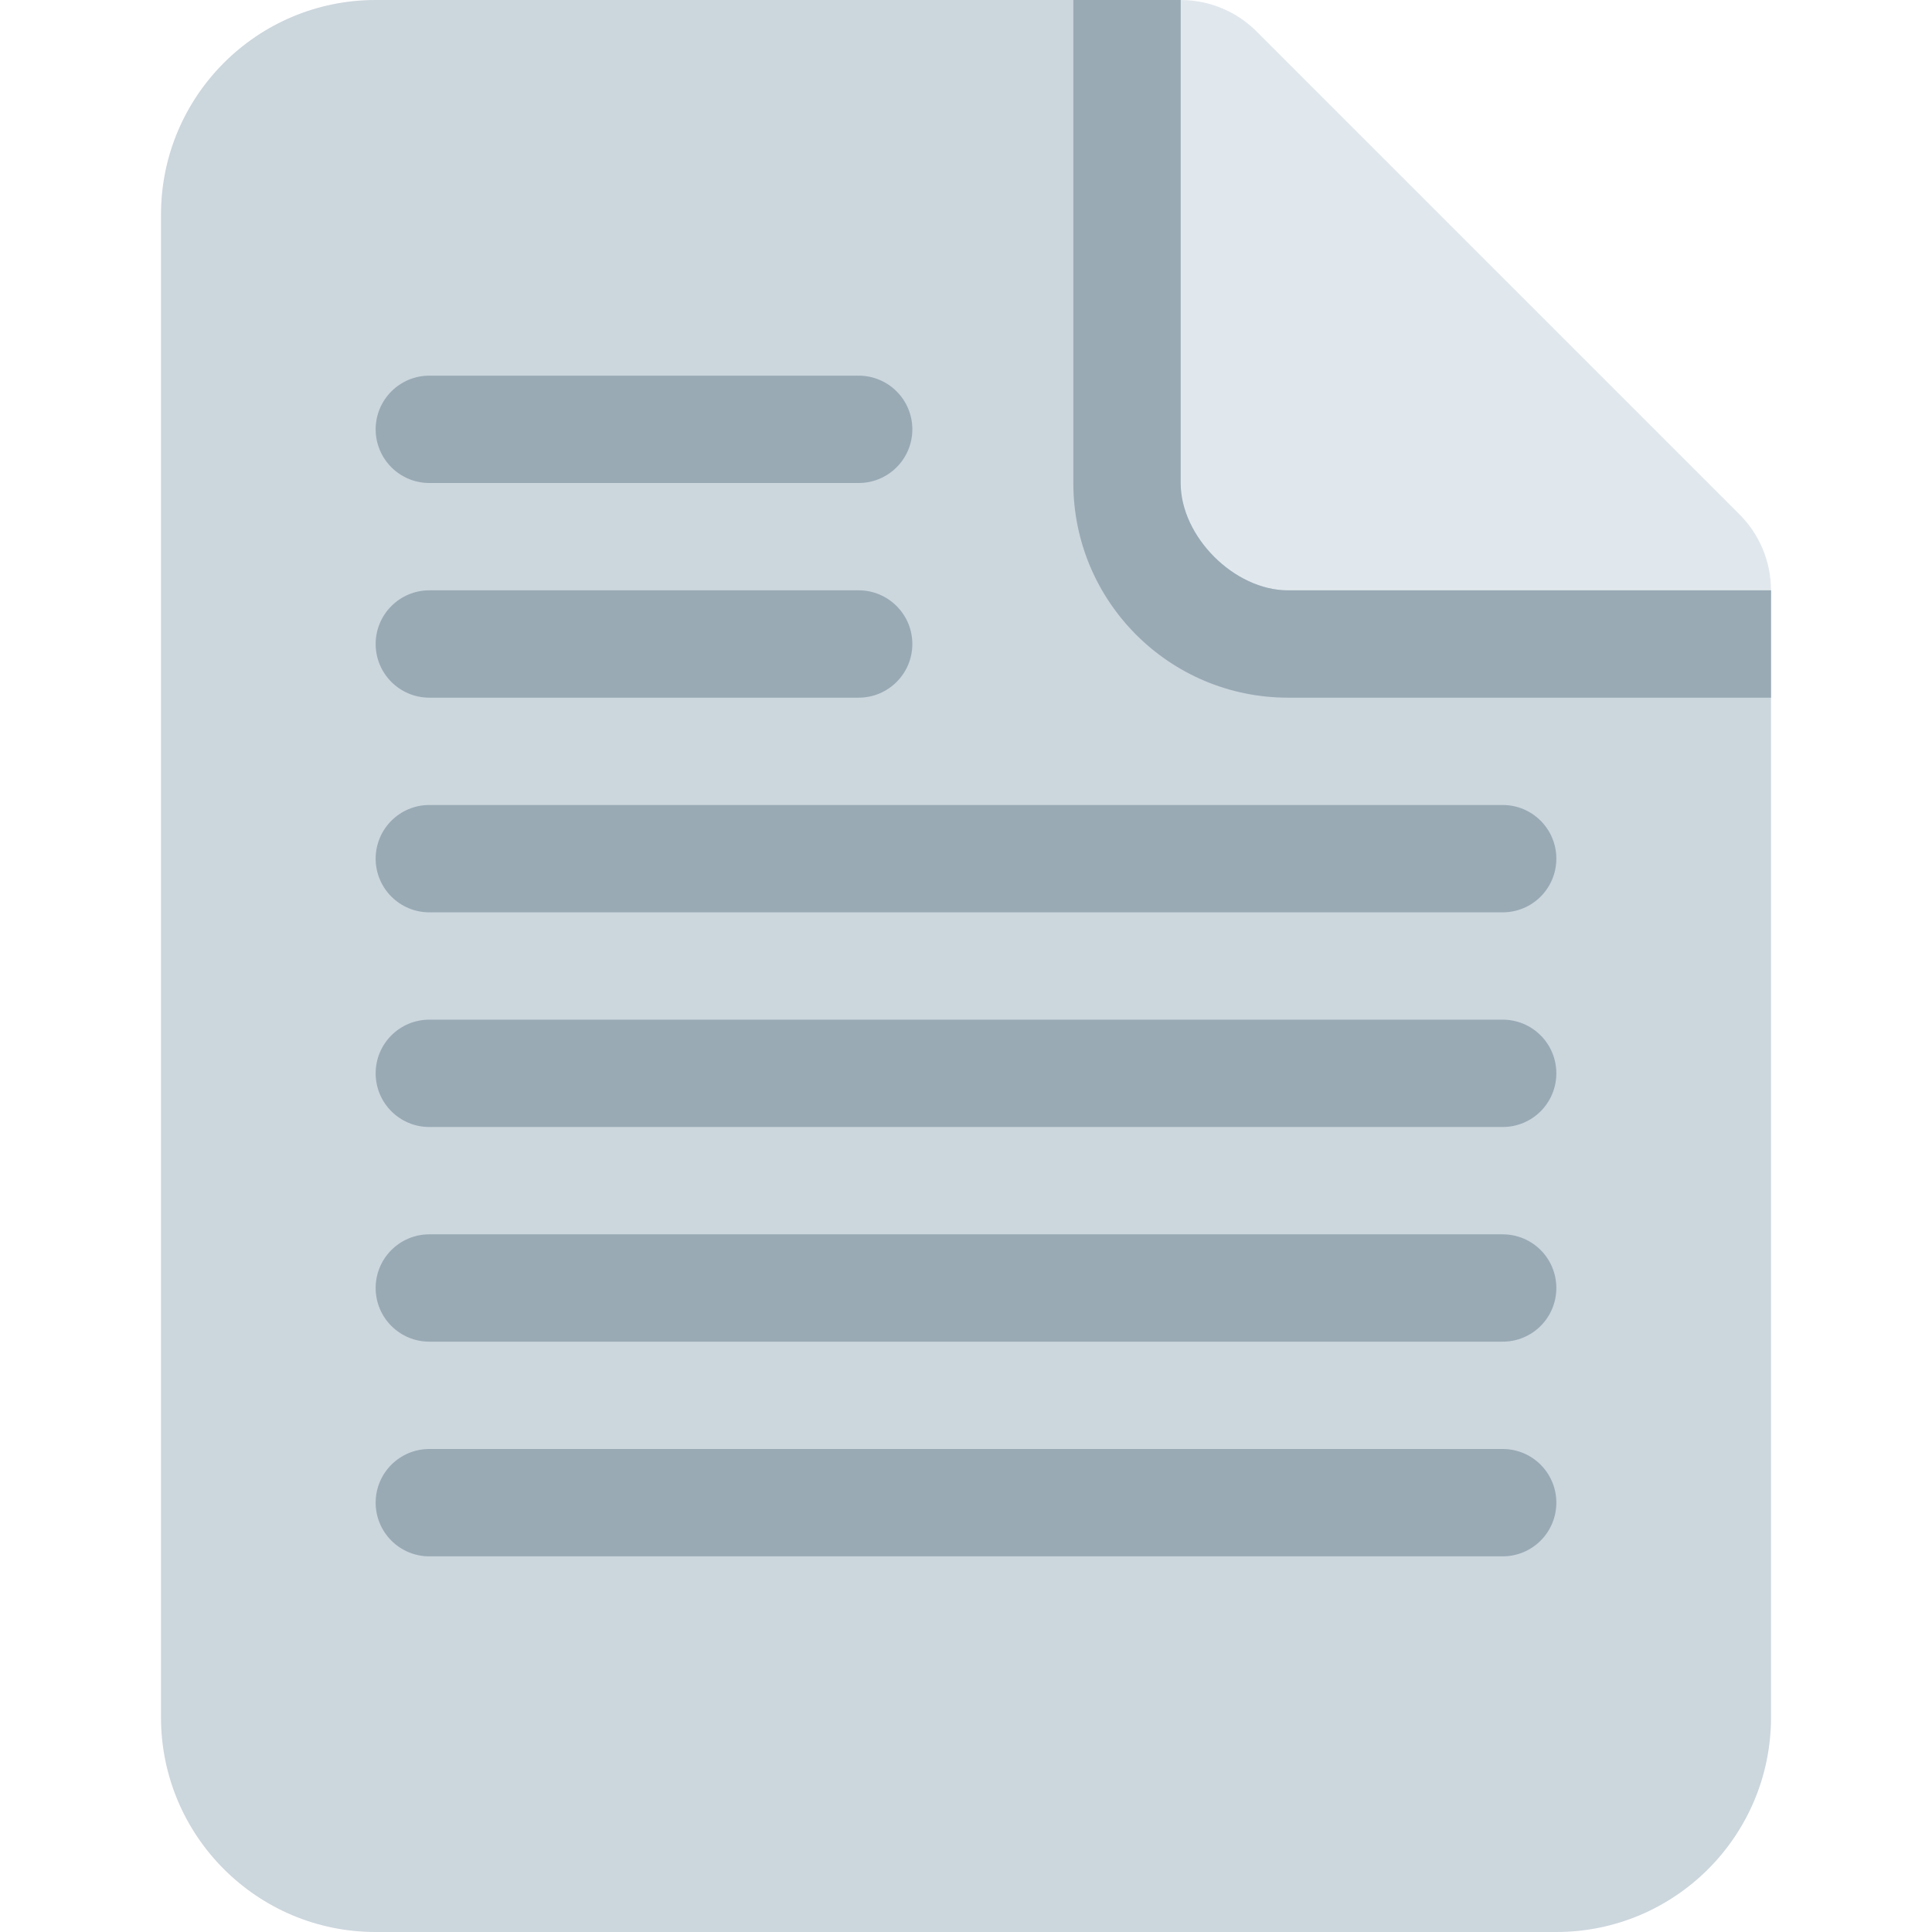
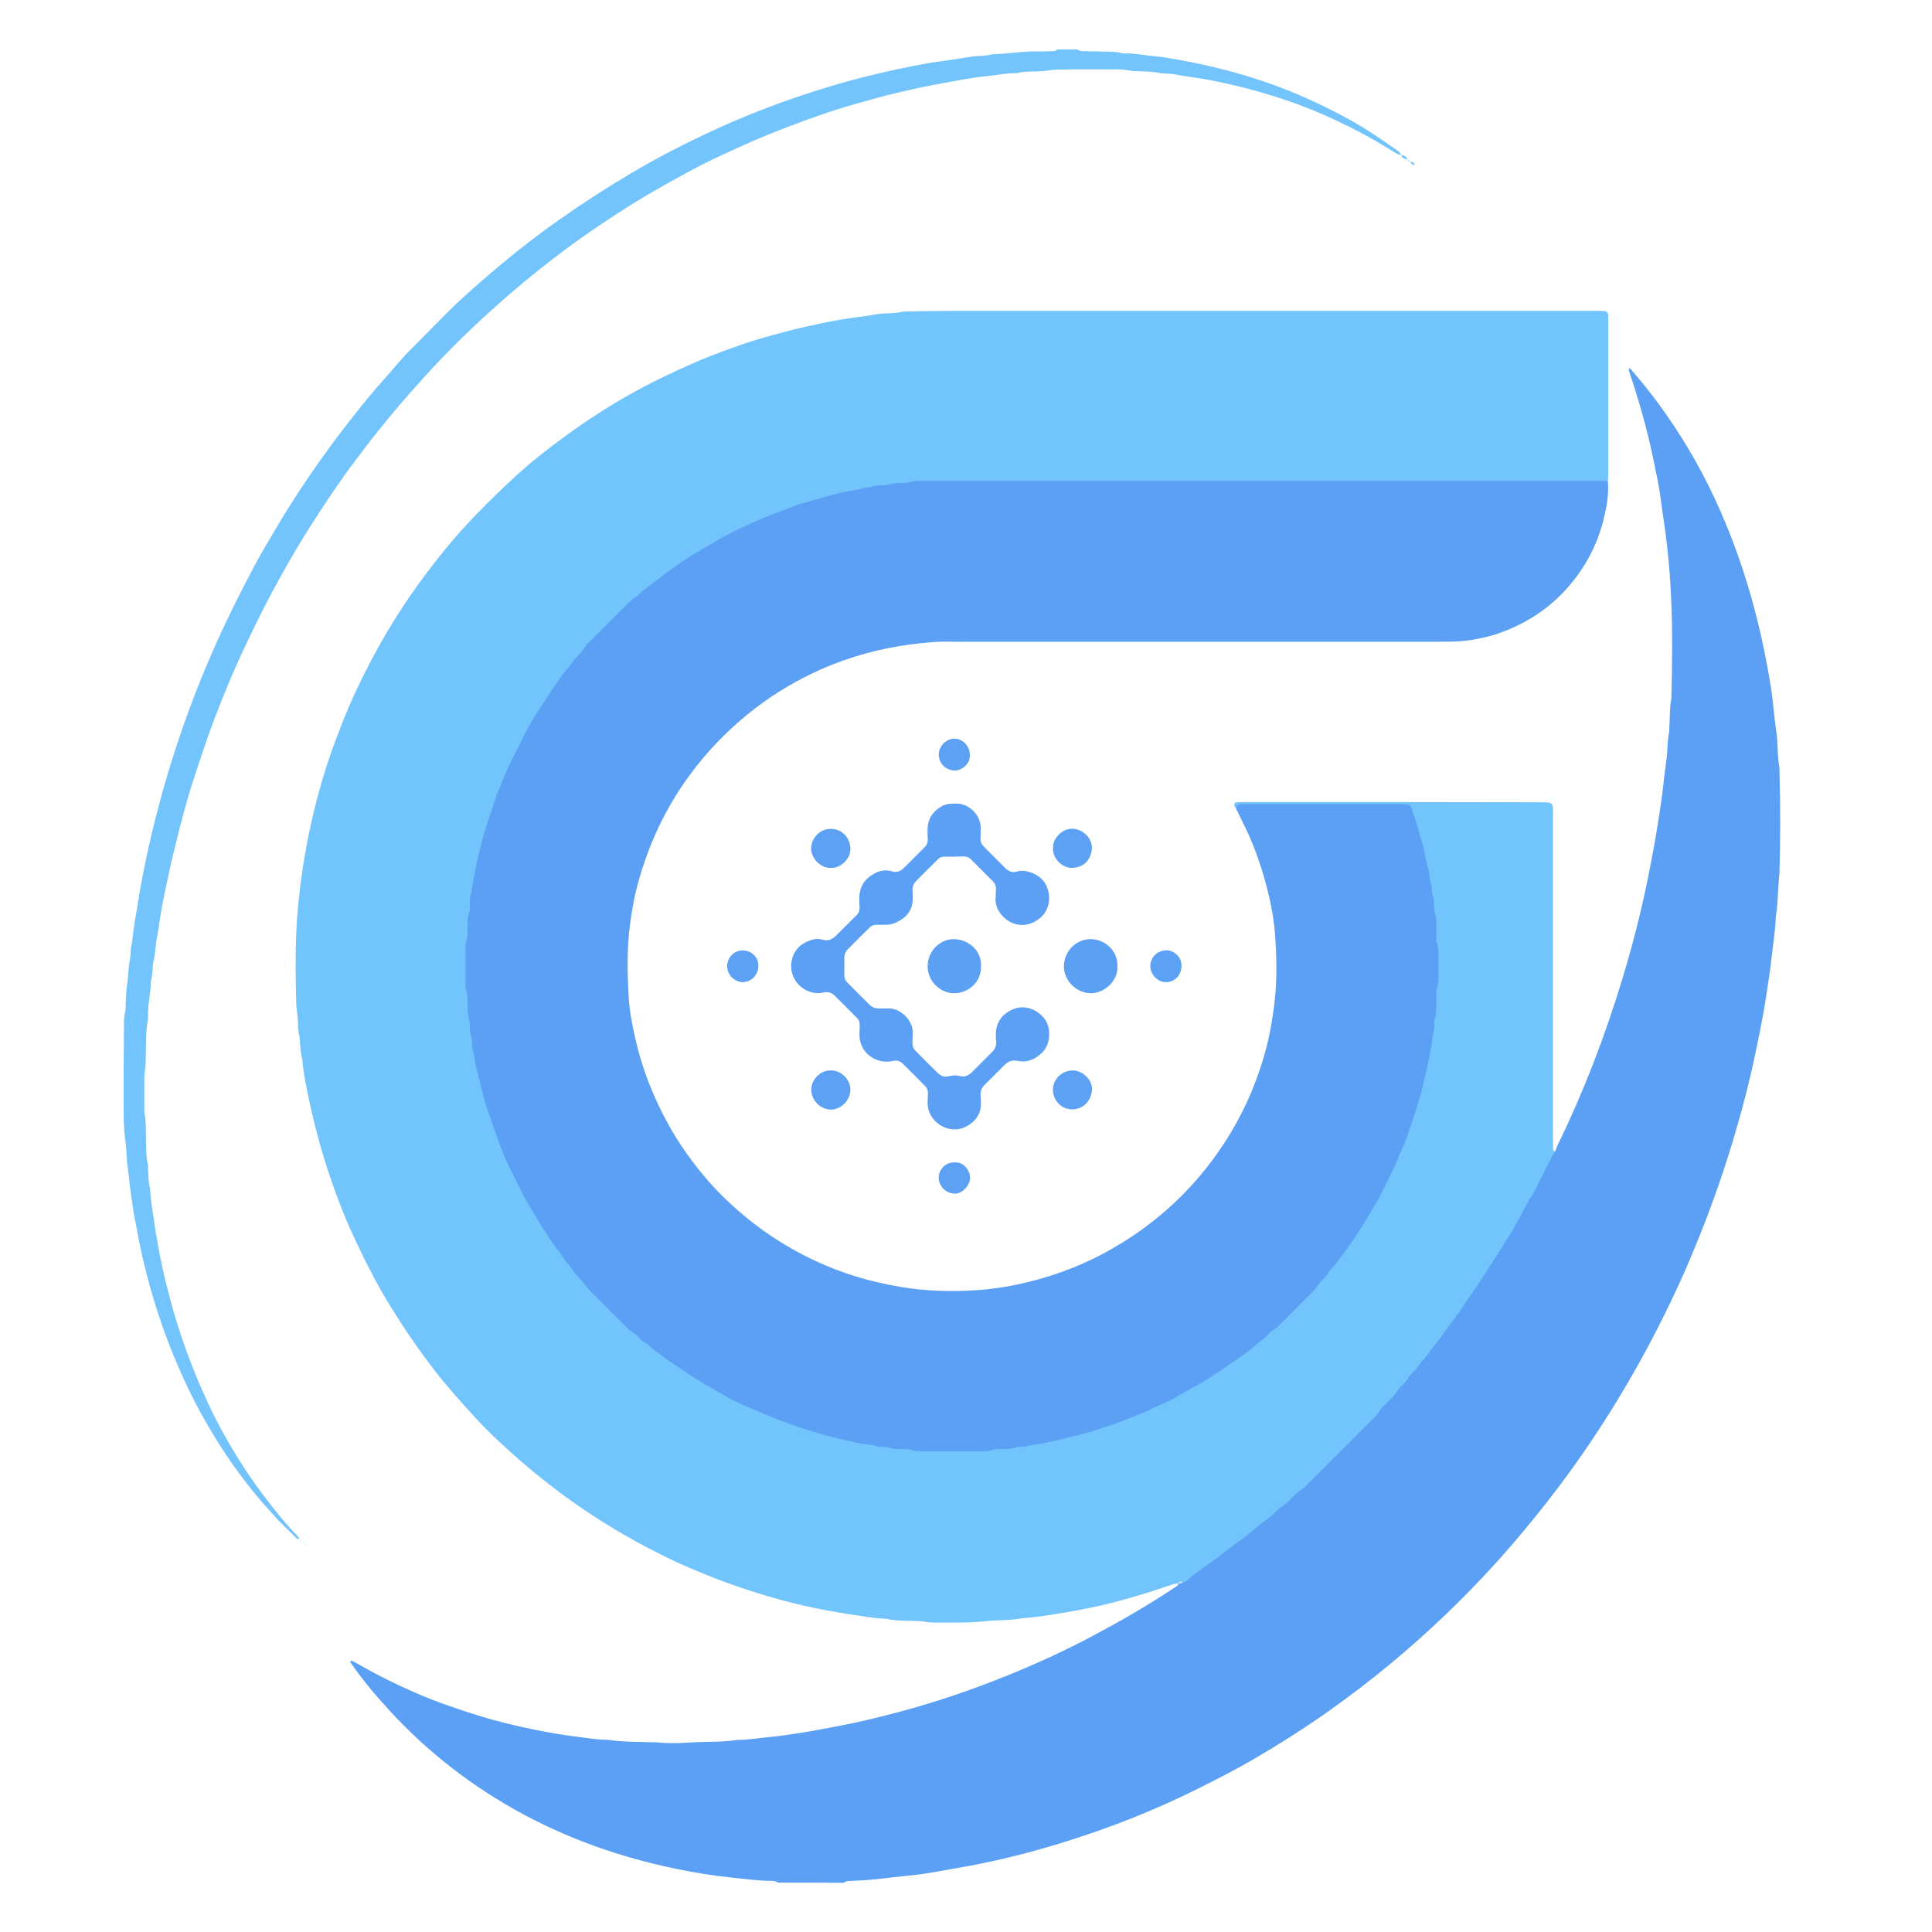
- <svg xmlns="http://www.w3.org/2000/svg" viewBox="0 0 36 36">
-   <path fill="#E1E8ED" d="M32.415 9.586l-9-9C23.054.225 22.553 0 22 0c-1.104 0-1.999.896-2 2 0 .552.224 1.053.586 1.415l-3.859 3.859 9 9 3.859-3.859c.362.361.862.585 1.414.585 1.104 0 2.001-.896 2-2 0-.552-.224-1.052-.585-1.414z" />
-   <path fill="#CCD6DD" d="M22 0H7C4.791 0 3 1.791 3 4v28c0 2.209 1.791 4 4 4h22c2.209 0 4-1.791 4-4V11h-9c-1 0-2-1-2-2V0z" />
-   <path fill="#99AAB5" d="M22 0h-2v9c0 2.209 1.791 4 4 4h9v-2h-9c-1 0-2-1-2-2V0zm-5 8c0 .552-.448 1-1 1H8c-.552 0-1-.448-1-1s.448-1 1-1h8c.552 0 1 .448 1 1zm0 4c0 .552-.448 1-1 1H8c-.552 0-1-.448-1-1s.448-1 1-1h8c.552 0 1 .448 1 1zm12 4c0 .552-.447 1-1 1H8c-.552 0-1-.448-1-1s.448-1 1-1h20c.553 0 1 .448 1 1zm0 4c0 .553-.447 1-1 1H8c-.552 0-1-.447-1-1 0-.553.448-1 1-1h20c.553 0 1 .447 1 1zm0 4c0 .553-.447 1-1 1H8c-.552 0-1-.447-1-1 0-.553.448-1 1-1h20c.553 0 1 .447 1 1zm0 4c0 .553-.447 1-1 1H8c-.552 0-1-.447-1-1 0-.553.448-1 1-1h20c.553 0 1 .447 1 1z" />
+ <svg xmlns="http://www.w3.org/2000/svg" version="1.1" id="Layer_1" x="0px" y="0px" viewBox="0 0 311.81 311.81" style="enable-background:new 0 0 311.81 311.81;" xml:space="preserve">
+   <style type="text/css">
+ 	.st0{fill:#5BA0F4;}
+ 	.st1{fill:#73C4FC;}
+ 	.st2{fill:#72C4FC;}
+ 	.st3{fill:#5CA0F4;}
+ 	.st4{fill:#5DA1F4;}
+ 	.st5{fill:#5CA1F4;}
+ 	.st6{fill:#FEFEFE;}
+ </style>
+   <g>
+     <path class="st0" d="M125.56,303.84c-0.16-0.08-0.3-0.19-0.47-0.23c-0.23-0.05-0.47-0.06-0.71-0.06c-2.07-0.01-4.13-0.29-6.19-0.51   c-3.05-0.32-6.09-0.8-9.1-1.43c-4.52-0.94-8.96-2.16-13.3-3.74c-8.81-3.2-16.88-7.69-24.17-13.58c-3.04-2.46-5.9-5.12-8.55-8   c-2.33-2.52-4.55-5.13-6.49-7.98c-0.03-0.04-0.05-0.12-0.03-0.15c0.07-0.13,0.18-0.15,0.31-0.09c0.42,0.22,0.84,0.43,1.25,0.67   c2.82,1.63,5.74,3.06,8.72,4.37c3.42,1.5,6.94,2.71,10.5,3.81c3.05,0.94,6.16,1.68,9.29,2.31c2.14,0.43,4.3,0.8,6.47,1.06   c1.64,0.2,3.28,0.5,4.94,0.5c2.64,0.38,5.31,0.33,7.97,0.41c0.41,0.01,0.82,0.09,1.24,0.1c0.77,0.02,1.54,0.05,2.3,0.02   c0.94-0.03,1.89-0.11,2.83-0.15c2.19-0.08,4.38,0,6.55-0.36c1.78,0.02,3.53-0.31,5.3-0.47c1.82-0.17,3.64-0.45,5.44-0.74   c1.75-0.28,3.49-0.63,5.23-0.95c3.43-0.63,6.82-1.46,10.19-2.35c6.01-1.6,11.88-3.61,17.63-5.94c4.66-1.89,9.23-3.99,13.67-6.35   c4.49-2.39,8.9-4.92,13.13-7.75c0.29-0.19,0.64-0.33,0.71-0.73c0.05-0.06,0.1-0.12,0.15-0.19c0.19-0.15,0.4-0.27,0.61-0.4   c4.24-3.32,8.7-6.35,12.85-9.78c6.76-5.59,12.96-11.75,18.88-18.22c7.95-8.68,14.69-18.23,20.77-28.27   c2.11-3.49,4.07-7.08,5.85-10.75c0.38-0.79,0.7-1.65,1.62-2.03c0.16-0.38,0.29-0.77,0.47-1.14c4.16-8.52,7.54-17.35,10.31-26.41   c1.68-5.48,3.1-11.03,4.24-16.66c0.67-3.3,1.28-6.61,1.78-9.94c0.25-1.69,0.53-3.38,0.7-5.09c0.14-1.47,0.37-2.93,0.55-4.39   c0.04-0.35,0.05-0.71,0.08-1.06c0.07-0.94,0.07-1.89,0.27-2.82c0.08-0.4,0.05-0.82,0.08-1.24c0.09-1.42,0.03-2.84,0.29-4.25   c0.05-0.29,0.03-0.59,0.04-0.89c0.12-4.91,0.18-9.82-0.02-14.73c-0.08-2.01-0.19-4.02-0.38-6.02c-0.1-1-0.18-2-0.29-3   c-0.15-1.41-0.36-2.81-0.55-4.21c-0.14-0.99-0.31-1.99-0.42-2.98c-0.27-2.35-0.8-4.66-1.27-6.97c-1-4.87-2.38-9.64-3.96-14.35   c-0.03-0.08,0.05-0.2,0.08-0.3c0.05,0.03,0.11,0.05,0.16,0.08c0.05,0.03,0.09,0.07,0.13,0.12c1.55,1.79,3.04,3.63,4.44,5.53   c3.59,4.88,6.65,10.07,9.19,15.56c2.04,4.4,3.74,8.94,5.16,13.59c1.4,4.59,2.48,9.25,3.33,13.96c0.37,2.03,0.7,4.08,0.88,6.14   c0.14,1.53,0.38,3.05,0.56,4.57c0.04,0.35,0.04,0.71,0.06,1.06c0.08,1.18,0.06,2.37,0.28,3.54c0.08,0.4,0.05,0.83,0.06,1.24   c0.16,5.38,0.14,10.77-0.01,16.15c-0.26,2.23-0.21,4.49-0.55,6.71c-0.03,0.18-0.04,0.35-0.05,0.53c-0.09,2.13-0.44,4.23-0.67,6.34   c-0.23,2.06-0.55,4.1-0.86,6.14c-0.31,2.04-0.69,4.08-1.09,6.1c-0.81,4.06-1.71,8.09-2.8,12.09c-1.45,5.37-3.13,10.66-5.06,15.88   c-1.27,3.44-2.65,6.84-4.11,10.2c-1.53,3.53-3.23,6.98-4.99,10.4c-2.23,4.31-4.64,8.52-7.22,12.63c-2.61,4.16-5.39,8.21-8.36,12.13   c-2.32,3.07-4.73,6.06-7.24,8.98c-3.4,3.95-6.98,7.73-10.74,11.34c-5.9,5.67-12.18,10.87-18.86,15.6   c-3.96,2.81-8.06,5.41-12.25,7.86c-2.96,1.73-6.03,3.28-9.1,4.82c-7.06,3.52-14.38,6.38-21.91,8.7c-4.8,1.48-9.67,2.72-14.62,3.66   c-2.38,0.45-4.77,0.84-7.16,1.26c-1.34,0.23-2.7,0.33-4.05,0.48c-1.7,0.19-3.4,0.4-5.11,0.56c-1.12,0.1-2.25,0.13-3.37,0.19   c-0.3,0.02-0.59,0.05-0.81,0.29C132.67,303.84,129.11,303.84,125.56,303.84z" />
+     <path class="st1" d="M173.89,7.97c0.22,0.23,0.51,0.28,0.81,0.28c1.36,0.03,2.72,0.05,4.08,0.09c0.71,0.02,1.42,0,2.11,0.21   c0.17,0.05,0.35,0.07,0.53,0.07c1.66-0.05,3.29,0.32,4.94,0.45c0.88,0.07,1.76,0.22,2.63,0.37c5.01,0.85,9.95,2.01,14.78,3.64   c4.84,1.63,9.46,3.73,13.93,6.17c2.7,1.48,5.23,3.23,7.75,4.99c0.29,0.2,0.58,0.42,0.67,0.79c0,0,0.02-0.02,0.02-0.02   c-0.22-0.06-0.47-0.08-0.67-0.19c-1.17-0.69-2.32-1.42-3.5-2.1c-2.71-1.58-5.53-2.95-8.4-4.22c-2.55-1.13-5.15-2.09-7.8-2.92   c-3.5-1.1-7.05-1.99-10.65-2.68c-1.92-0.37-3.86-0.56-5.77-0.94c-0.29-0.06-0.59-0.05-0.88-0.07c-0.35-0.02-0.72,0-1.06-0.07   c-1.4-0.3-2.82-0.3-4.24-0.34c-0.18-0.01-0.36,0.01-0.53-0.03c-1.34-0.32-2.71-0.24-4.07-0.25c-2.13-0.02-4.26-0.01-6.39,0.01   c-1.12,0.01-2.24,0.01-3.36,0.21c-0.75,0.14-1.53,0.08-2.3,0.12c-0.71,0.03-1.42,0-2.11,0.22c-0.11,0.04-0.23,0.06-0.35,0.05   c-1.55-0.02-3.06,0.3-4.59,0.45c-1.17,0.12-2.34,0.28-3.51,0.48c-1.63,0.27-3.25,0.59-4.88,0.89c-3.6,0.67-7.17,1.51-10.7,2.49   c-2.79,0.77-5.57,1.58-8.3,2.55c-2.84,1-5.67,2.06-8.46,3.2c-2.9,1.19-5.74,2.52-8.58,3.85c-2.62,1.24-5.14,2.67-7.68,4.08   c-2.12,1.18-4.21,2.42-6.25,3.72c-4.1,2.6-8.1,5.34-11.94,8.32c-2.33,1.81-4.64,3.66-6.88,5.6c-3.99,3.45-7.82,7.05-11.46,10.87   c-1.67,1.75-3.28,3.57-4.89,5.38c-1.61,1.82-3.15,3.69-4.68,5.57c-1.34,1.65-2.61,3.36-3.9,5.06c-2.57,3.4-4.93,6.94-7.22,10.54   c-1.65,2.59-3.21,5.24-4.71,7.93c-2,3.56-3.82,7.21-5.58,10.9c-1.94,4.05-3.68,8.2-5.27,12.4c-1.23,3.26-2.32,6.58-3.4,9.89   c-1.17,3.6-2.09,7.26-3,10.93c-0.75,3.04-1.38,6.1-1.99,9.17c-0.35,1.73-0.52,3.5-0.86,5.24c-0.27,1.34-0.24,2.71-0.6,4.03   c-0.03,0.11-0.04,0.23-0.05,0.35c-0.05,0.94-0.1,1.89-0.35,2.81c-0.01,1.84-0.49,3.63-0.44,5.48c0.01,0.18,0.01,0.36-0.02,0.53   c-0.4,2.11-0.27,4.24-0.35,6.37c-0.02,0.71-0.01,1.42-0.16,2.12c-0.08,0.34-0.07,0.71-0.07,1.06c-0.01,1.66,0,3.31,0,4.97   c0,0.18-0.02,0.36,0.02,0.53c0.34,1.82,0.19,3.66,0.28,5.49c0.05,0.88,0,1.77,0.24,2.65c0.08,0.28,0.06,0.59,0.07,0.88   c0.05,1.06,0.02,2.13,0.31,3.17c0.03,0.11,0.03,0.23,0.03,0.35c0.08,1.77,0.43,3.51,0.67,5.27c0.32,2.28,0.75,4.54,1.21,6.8   c0.43,2.08,0.98,4.14,1.53,6.19c0.65,2.4,1.39,4.76,2.24,7.1c0.87,2.39,1.76,4.77,2.82,7.08c0.72,1.56,1.41,3.13,2.2,4.65   c2.22,4.26,4.73,8.33,7.63,12.16c1.71,2.27,3.48,4.48,5.46,6.53c0.16,0.17,0.28,0.38,0.41,0.57l0.02-0.02   c-0.22-0.08-0.5-0.09-0.65-0.24c-1.06-1.03-2.1-2.08-3.14-3.14c-0.45-0.47-0.85-0.98-1.3-1.46c-1.74-1.86-3.3-3.87-4.82-5.91   c-1.49-1.99-2.84-4.07-4.13-6.2c-2-3.29-3.77-6.7-5.31-10.22c-0.9-2.06-1.76-4.13-2.52-6.25c-1.45-4-2.64-8.09-3.59-12.23   c-0.46-2.01-0.83-4.05-1.21-6.08c-0.33-1.74-0.56-3.49-0.79-5.25c-0.12-0.94-0.18-1.88-0.33-2.81c-0.24-1.47-0.18-2.95-0.39-4.41   c-0.31-2.18-0.29-4.37-0.3-6.55c-0.02-4.08,0.03-8.17,0.06-12.25c0-0.71-0.01-1.42,0.19-2.12c0.05-0.17,0.06-0.35,0.07-0.53   c0.04-0.89,0.04-1.78,0.11-2.66c0.06-0.82,0.22-1.64,0.28-2.46c0.07-0.94,0.12-1.88,0.31-2.82c0.17-0.86,0.05-1.77,0.33-2.63   c0.05-0.17,0.05-0.35,0.07-0.53c0.19-2.24,0.67-4.43,1-6.65c0.33-2.22,0.8-4.41,1.25-6.61c0.53-2.6,1.17-5.18,1.84-7.75   c1.37-5.32,3.04-10.56,4.91-15.73c1.35-3.72,2.86-7.38,4.47-11c1.88-4.22,3.95-8.34,6.11-12.41c1.3-2.45,2.74-4.84,4.16-7.22   c1.12-1.88,2.3-3.72,3.5-5.55c1.04-1.58,2.12-3.14,3.22-4.68c1.2-1.68,2.42-3.36,3.69-4.99c1.85-2.38,3.7-4.77,5.7-7.02   c1.3-1.46,2.56-2.94,3.85-4.41c0.23-0.27,0.48-0.52,0.73-0.77c2.08-2.1,4.17-4.2,6.24-6.31c1.78-1.82,3.7-3.49,5.61-5.17   c4.01-3.5,8.16-6.83,12.52-9.9c3.87-2.73,7.84-5.29,11.92-7.7c4.18-2.47,8.5-4.68,12.91-6.72c5.21-2.41,10.56-4.48,16.02-6.24   c2.87-0.92,5.76-1.77,8.69-2.5c3.32-0.83,6.67-1.54,10.04-2.16c1.1-0.2,2.22-0.31,3.33-0.48c1.17-0.17,2.33-0.36,3.5-0.54   c0.18-0.03,0.35-0.07,0.52-0.09c1.06-0.08,2.13-0.07,3.17-0.35c2.43-0.03,4.82-0.5,7.26-0.44c0.83,0.02,1.66-0.03,2.49-0.05   c0.25-0.01,0.46-0.1,0.63-0.27C171.75,7.97,172.82,7.97,173.89,7.97z" />
+     <path class="st2" d="M250.97,185.88c-1.05,1.65-1.82,3.44-2.72,5.16c-0.44,0.84-0.78,1.72-1.38,2.47   c-0.14,0.18-0.22,0.41-0.34,0.62c-0.76,1.4-1.5,2.81-2.29,4.19c-0.56,0.97-1.18,1.9-1.77,2.86c-2.1,3.42-4.36,6.73-6.61,10.05   c-0.53,0.78-1.09,1.53-1.65,2.29c-0.94,1.28-1.86,2.58-2.86,3.81c-0.67,0.82-1.18,1.77-1.99,2.48c-0.61,1.17-1.77,1.9-2.4,3.05   c-0.14,0.25-0.39,0.44-0.6,0.65c-0.2,0.21-0.46,0.4-0.61,0.64c-0.64,1.09-1.6,1.89-2.46,2.78c-0.16,0.17-0.37,0.32-0.47,0.52   c-0.49,0.9-1.26,1.56-1.97,2.27c-3.18,3.18-6.36,6.36-9.54,9.54c-0.54,0.54-1.06,1.11-1.74,1.5c-0.35,0.2-0.62,0.54-0.92,0.82   c-0.64,0.61-1.21,1.29-2.01,1.72c-0.3,0.16-0.53,0.47-0.78,0.72c-0.51,0.49-1.02,0.96-1.62,1.37c-0.72,0.5-1.4,1.08-2.07,1.65   c-1.35,1.14-2.81,2.14-4.2,3.22c-1.82,1.41-3.7,2.72-5.57,4.06c-0.33,0.24-0.59,0.58-0.92,0.84c-0.18,0.14-0.41,0.2-0.62,0.3   c-0.23-0.13-0.43-0.11-0.61,0.09c0,0,0.02-0.02,0.02-0.02c-0.35,0.06-0.7,0.09-1.04,0.19c-1.07,0.34-2.13,0.72-3.2,1.06   c-3.88,1.25-7.82,2.31-11.83,3.05c-2.26,0.42-4.53,0.82-6.82,1.11c-1.06,0.14-2.12,0.18-3.17,0.34c-1.76,0.28-3.55,0.17-5.3,0.38   c-2.54,0.29-5.08,0.19-7.62,0.21c-0.71,0.01-1.41-0.02-2.12-0.15c-0.58-0.11-1.18-0.08-1.77-0.11c-1.42-0.07-2.84,0.01-4.24-0.33   c-0.17-0.04-0.35-0.03-0.53-0.04c-1.66-0.06-3.28-0.4-4.92-0.62c-1.52-0.2-3.03-0.5-4.54-0.77c-2.39-0.43-4.74-0.99-7.08-1.62   c-3.08-0.83-6.12-1.82-9.12-2.91c-1.89-0.69-3.74-1.46-5.6-2.24c-2.29-0.97-4.52-2.07-6.72-3.22c-4.83-2.53-9.45-5.39-13.84-8.64   c-2.24-1.66-4.42-3.38-6.52-5.2c-2.63-2.29-5.22-4.64-7.58-7.22c-2.23-2.44-4.46-4.9-6.49-7.52c-2.51-3.23-4.81-6.6-6.97-10.06   c-2.45-3.92-4.52-8.05-6.44-12.24c-1.35-2.95-2.5-6-3.55-9.08c-1.32-3.86-2.39-7.8-3.25-11.78c-0.51-2.36-1.02-4.73-1.22-7.15   c-0.42-1.43-0.25-2.94-0.59-4.39c-0.13-0.57-0.07-1.18-0.11-1.77c-0.05-0.59-0.12-1.17-0.18-1.76c-0.04-0.35-0.09-0.7-0.1-1.06   c-0.1-3.91-0.16-7.81,0.02-11.72c0.07-1.65,0.2-3.3,0.37-4.95c0.18-1.76,0.4-3.52,0.67-5.27c0.32-2.04,0.68-4.08,1.11-6.1   c0.96-4.51,2.18-8.95,3.75-13.29c1.26-3.51,2.65-6.96,4.28-10.32c2.35-4.86,5-9.54,8.05-13.98c1.71-2.49,3.52-4.89,5.42-7.25   c3.53-4.4,7.52-8.35,11.65-12.18c2.52-2.33,5.23-4.44,8-6.47c3.3-2.42,6.72-4.65,10.27-6.66c2.06-1.16,4.15-2.27,6.3-3.27   c2.36-1.11,4.72-2.21,7.14-3.14c3.2-1.24,6.42-2.4,9.75-3.27c1.49-0.39,2.96-0.83,4.46-1.17c2.19-0.5,4.37-0.98,6.59-1.36   c2.04-0.34,4.1-0.54,6.13-0.92c0.52-0.1,1.06-0.07,1.59-0.1c0.65-0.03,1.3-0.05,1.94-0.19c0.46-0.1,0.94-0.11,1.41-0.11   c2.31-0.04,4.62-0.1,6.93-0.1c34.58-0.01,69.16,0,103.74,0c0.47,0,0.95,0,1.42,0.02c0.51,0.02,0.72,0.25,0.75,0.78   c0.01,0.35,0.02,0.71,0.02,1.06c0,8.11,0,16.22,0,24.32c0,0.41-0.04,0.83-0.06,1.24c-0.94,0.75-2.05,0.47-3.08,0.47   c-34.58,0.01-69.15,0-103.73,0.02c-15.94,0.01-30.5,4.65-43.47,13.8c-18.22,12.85-29.34,30.41-32.61,52.47   c-3.4,22.94,2.46,43.62,17.28,61.46c13.09,15.74,30.05,24.89,50.39,27.39c14.41,1.77,28.37-0.23,41.57-6.43   c22.28-10.46,36.68-27.64,43.24-51.34c1.34-4.85,1.94-9.83,2.31-14.88c0.68-9.28-0.6-18.28-3.12-27.16   c-0.89-3.14-0.92-3.13-4.1-3.13c-7.1,0-14.21,0-21.31,0c-1.13,0-2.25,0.04-3.36,0.19c-0.08-0.08-0.18-0.16-0.24-0.26   c-0.17-0.31-0.04-0.67,0.25-0.69c0.35-0.03,0.71-0.05,1.06-0.05c8.7,0,17.4-0.01,26.1,0c7.16,0,14.32,0.02,21.49,0.03   c0.53,0,1.07,0,1.6,0.03c0.56,0.03,0.83,0.32,0.85,0.92c0.02,0.59,0.01,1.18,0.01,1.77c0,17.04,0,34.08,0,51.12   c0,0.65,0.01,1.3,0.02,1.95C250.63,185.55,250.75,185.75,250.97,185.88z" />
+     <path class="st0" d="M199.48,130.48c0.06-0.39,0.25-0.66,0.68-0.67c0.36-0.01,0.71-0.02,1.07-0.02c8.17,0,16.34,0,24.52,0   c0.41,0,0.83,0,1.24,0.03c0.38,0.03,0.7,0.22,0.82,0.59c0.39,1.24,0.9,2.44,1.17,3.71c0.21,0.98,0.58,1.92,0.81,2.89   c0.3,1.26,0.43,2.56,0.89,3.77c-0.05,1.02,0.42,1.96,0.42,2.97c0,0.18-0.02,0.37,0.05,0.53c0.35,0.79,0.28,1.62,0.31,2.45   c0.01,0.18,0,0.37,0.07,0.52c0.36,0.79,0.26,1.62,0.27,2.45c0.01,0.53,0,1.07,0.01,1.6c0.01,0.29-0.03,0.62,0.08,0.88   c0.32,0.8,0.27,1.63,0.27,2.45c0,0.89,0,1.78,0,2.66c0,0.77,0.03,1.53-0.26,2.28c-0.12,0.32-0.08,0.7-0.09,1.05   c-0.01,0.71-0.01,1.42-0.01,2.13c0,0.53,0.01,1.06-0.2,1.57c-0.07,0.16-0.14,0.35-0.12,0.51c0.14,1.2-0.32,2.33-0.4,3.5   c-0.04,0.58-0.26,1.15-0.32,1.73c-0.05,0.53-0.16,1.04-0.29,1.56c-0.27,1.08-0.48,2.18-0.74,3.27c-0.69,2.93-1.68,5.77-2.65,8.62   c-0.38,1.11-0.97,2.15-1.38,3.26c-0.73,1.94-1.76,3.74-2.65,5.61c-0.69,1.44-1.57,2.77-2.37,4.15c-0.83,1.43-1.73,2.82-2.69,4.16   c-0.99,1.39-1.95,2.81-3.11,4.07c-0.48,0.52-0.73,1.22-1.3,1.67c-0.52,0.41-0.86,0.96-1.22,1.51c-0.19,0.29-0.47,0.53-0.73,0.78   c-1.67,1.68-3.35,3.35-5.02,5.02c-0.38,0.38-0.74,0.77-1.23,1c-0.16,0.07-0.31,0.19-0.42,0.32c-0.88,1.06-2.1,1.72-3.06,2.68   c-0.13,0.12-0.27,0.24-0.41,0.34c-2.2,1.49-4.33,3.07-6.58,4.49c-1.05,0.66-2.14,1.24-3.22,1.85c-0.62,0.35-1.25,0.67-1.85,1.05   c-0.8,0.5-1.68,0.85-2.54,1.26c-0.37,0.18-0.79,0.27-1.14,0.48c-1.13,0.65-2.37,1.06-3.57,1.56c-1.69,0.71-3.43,1.27-5.16,1.86   c-1.73,0.59-3.51,1.02-5.28,1.45c-1.37,0.33-2.75,0.65-4.13,0.95c-0.4,0.09-0.83,0.04-1.23,0.14c-0.86,0.23-1.73,0.38-2.62,0.36   c-1.02,0.43-2.09,0.31-3.15,0.34c-0.24,0.01-0.49,0-0.7,0.09c-0.68,0.29-1.39,0.26-2.1,0.26c-3.08,0-6.16,0-9.24,0   c-0.65,0-1.29,0-1.93-0.22c-0.38-0.13-0.81-0.11-1.23-0.12c-0.82-0.03-1.65,0.05-2.45-0.28c-0.26-0.11-0.58-0.07-0.88-0.08   c-0.48-0.01-0.94-0.02-1.39-0.22c-0.16-0.07-0.34-0.11-0.52-0.12c-1.42-0.06-2.78-0.48-4.16-0.76c-1.1-0.23-2.18-0.52-3.26-0.81   c-3.13-0.85-6.21-1.89-9.2-3.15c-1.96-0.82-3.94-1.59-5.83-2.58c-1.46-0.77-2.87-1.63-4.31-2.45c-2.11-1.2-4.07-2.62-6.09-3.95   c-0.5-0.33-0.92-0.74-1.42-1.06c-0.5-0.32-0.97-0.67-1.38-1.1c-0.49-0.51-1.21-0.74-1.67-1.31c-0.41-0.51-0.95-0.88-1.51-1.22   c-0.25-0.15-0.44-0.39-0.65-0.6c-1.97-1.97-3.94-3.93-5.9-5.9c-0.33-0.33-0.61-0.72-0.91-1.08c-0.19-0.23-0.33-0.5-0.55-0.69   c-0.86-0.74-1.4-1.75-2.13-2.6c-0.54-0.62-0.93-1.37-1.44-2.01c-1.64-2.03-2.91-4.29-4.28-6.5c-1.5-2.42-2.64-5.02-3.93-7.55   c-0.43-0.84-0.75-1.73-1.1-2.61c-0.81-2.03-1.45-4.12-2.18-6.18c-0.73-2.06-1.13-4.21-1.71-6.31c-0.17-0.61-0.25-1.27-0.38-1.9   c-0.12-0.58-0.18-1.16-0.35-1.73c-0.08-0.28-0.08-0.59-0.05-0.88c0.07-0.68-0.31-1.26-0.35-1.91c-0.04-0.59,0.06-1.22-0.11-1.76   c-0.26-0.82-0.25-1.63-0.26-2.45c-0.01-0.82,0.05-1.65-0.26-2.45c-0.12-0.32-0.09-0.7-0.09-1.05c-0.01-1.83-0.01-3.67,0-5.5   c0-0.35-0.02-0.73,0.1-1.05c0.26-0.69,0.23-1.39,0.25-2.1c0.02-0.94-0.09-1.89,0.28-2.81c0.11-0.26,0.06-0.58,0.07-0.88   c0.02-0.77-0.06-1.54,0.29-2.27c0.02-0.83,0.25-1.63,0.39-2.44c0.32-1.92,0.79-3.8,1.25-5.68c0.63-2.58,1.63-5.05,2.4-7.59   c0.92-2.04,1.61-4.19,2.7-6.16c0.48-0.88,0.91-1.79,1.35-2.7c1.03-2.13,2.22-4.17,3.57-6.11c0.6-0.87,1.13-1.8,1.75-2.66   c0.83-1.14,1.57-2.36,2.58-3.36c0.63-1.15,1.76-1.9,2.41-3.05c0.17-0.3,0.47-0.53,0.72-0.78c2.05-2.05,4.1-4.1,6.16-6.15   c0.38-0.38,0.74-0.76,1.24-1c0.16-0.07,0.3-0.19,0.42-0.32c0.98-1.04,2.2-1.77,3.31-2.65c1.67-1.33,3.41-2.53,5.19-3.68   c0.99-0.64,2.04-1.19,3.05-1.8c1.77-1.08,3.6-2.03,5.48-2.9c2.04-0.94,4.09-1.84,6.21-2.59c0.56-0.2,1.1-0.43,1.65-0.63   c0.5-0.19,0.99-0.41,1.5-0.54c1.6-0.4,3.18-0.89,4.77-1.33c0.79-0.22,1.59-0.42,2.41-0.55c1.33-0.21,2.64-0.6,3.99-0.75   c0.61-0.3,1.26-0.28,1.91-0.28c0.24,0,0.49,0.03,0.7-0.05c0.91-0.35,1.86-0.29,2.8-0.31c0.23-0.01,0.49-0.02,0.7-0.11   c0.62-0.26,1.28-0.23,1.93-0.23c1.89,0,3.79,0,5.68,0c34.35,0,68.69,0,103.04,0c0.71,0,1.42,0.01,2.13,0.01   c0.19,2.09-0.2,4.13-0.68,6.14c-0.92,3.8-2.65,7.2-5.11,10.23c-3.18,3.93-7.22,6.62-11.96,8.26c-1.28,0.44-2.61,0.73-3.96,0.97   c-1.76,0.32-3.53,0.34-5.31,0.34c-25.4,0-50.8,0-76.2,0c-0.83,0-1.66,0.03-2.49,0c-2.2-0.09-4.38,0.13-6.55,0.4   c-5.13,0.65-10.08,1.99-14.82,4.1c-3.7,1.65-7.16,3.67-10.37,6.12c-4.22,3.21-7.89,6.96-11,11.26c-3.75,5.19-6.39,10.91-8.08,17.07   c-0.58,2.11-0.96,4.26-1.26,6.43c-0.56,4.07-0.46,8.15-0.23,12.22c0.1,1.7,0.41,3.4,0.76,5.08c0.57,2.78,1.33,5.52,2.35,8.17   c1.62,4.22,3.69,8.19,6.32,11.87c1.83,2.56,3.84,4.96,6.1,7.15c3.04,2.93,6.35,5.49,9.99,7.64c3.43,2.03,7.04,3.64,10.83,4.84   c2.43,0.76,4.9,1.32,7.41,1.76c3.99,0.68,8.01,0.81,12.03,0.57c2.47-0.15,4.94-0.5,7.37-1.04c4.71-1.04,9.21-2.64,13.46-4.91   c3.72-1.99,7.17-4.37,10.33-7.17c3.52-3.12,6.55-6.66,9.12-10.59c3.33-5.1,5.68-10.63,7.1-16.55c0.42-1.78,0.69-3.59,0.95-5.41   c0.53-3.84,0.46-7.68,0.2-11.51c-0.19-2.83-0.74-5.62-1.48-8.37c-0.95-3.55-2.21-6.99-3.89-10.26   C200.1,131.76,199.79,131.12,199.48,130.48z" />
+     <path class="st0" d="M153.96,138.26c-0.53,0-1.06-0.01-1.6,0c-0.36,0.01-0.7,0.13-0.96,0.39c-1.18,1.17-2.36,2.33-3.52,3.51   c-0.43,0.44-0.65,0.98-0.61,1.61c0.03,0.41,0.04,0.83,0.04,1.24c0.01,1.8-0.94,3-2.48,3.78c-0.63,0.32-1.33,0.48-2.06,0.47   c-0.47-0.01-0.95-0.02-1.42,0c-0.36,0.01-0.7,0.13-0.96,0.39c-1.18,1.17-2.36,2.33-3.52,3.51c-0.43,0.44-0.63,0.98-0.61,1.61   c0.02,0.83,0.01,1.66,0,2.48c-0.01,0.5,0.12,0.95,0.47,1.3c1.21,1.22,2.42,2.44,3.64,3.64c0.39,0.38,0.9,0.57,1.45,0.57   c0.53,0,1.07-0.01,1.6-0.01c1.98-0.03,3.93,1.99,3.89,3.88c-0.01,0.53-0.02,1.07-0.05,1.6c-0.03,0.5,0.1,0.95,0.45,1.31   c1.2,1.22,2.41,2.45,3.64,3.64c0.49,0.47,1.1,0.7,1.8,0.51c0.65-0.18,1.28-0.17,1.93,0c0.56,0.15,1.04-0.08,1.49-0.39   c0.15-0.1,0.27-0.23,0.39-0.36c1.05-1.05,2.09-2.1,3.14-3.14c0.5-0.49,0.73-1.06,0.67-1.75c-0.04-0.41-0.07-0.83-0.05-1.24   c0.06-1.85,1-3.11,2.65-3.87c2.2-1.01,4.44,0.23,5.41,1.78c0.81,1.3,0.81,3.77-0.54,5.12c-1.13,1.13-2.43,1.7-4.01,1.38   c-0.86-0.17-1.5,0.06-2.08,0.64c-1.09,1.09-2.17,2.18-3.27,3.26c-0.45,0.45-0.66,0.96-0.62,1.59c0.03,0.47,0.05,0.95,0.05,1.42   c0,1.73-0.93,2.92-2.37,3.68c-2.79,1.49-6.25-0.76-6.23-3.79c0-0.53,0.04-1.06,0.05-1.6c0.01-0.43-0.13-0.82-0.44-1.13   c-1.21-1.22-2.41-2.44-3.64-3.64c-0.4-0.39-0.89-0.56-1.47-0.44c-0.82,0.18-1.64,0.19-2.45-0.07c-1.85-0.6-3.04-2.18-3.05-4.12   c0-0.53,0.04-1.06,0.04-1.6c0.01-0.43-0.13-0.82-0.44-1.13c-1.21-1.22-2.42-2.44-3.64-3.64c-0.44-0.43-1.01-0.61-1.64-0.49   c-0.17,0.03-0.35,0.08-0.52,0.1c-2.63,0.3-5.24-2.03-4.77-5.02c0.23-1.48,1.07-2.63,2.47-3.25c0.81-0.37,1.67-0.6,2.58-0.33   c0.82,0.25,1.52-0.03,2.1-0.61c1.13-1.13,2.26-2.26,3.39-3.39c0.31-0.31,0.46-0.69,0.45-1.12c-0.01-0.59-0.06-1.18-0.04-1.77   c0.07-1.67,0.85-2.92,2.32-3.73c0.91-0.51,1.89-0.73,2.91-0.42c0.79,0.24,1.4,0.01,1.94-0.52c1.14-1.12,2.26-2.26,3.39-3.39   c0.36-0.36,0.51-0.79,0.49-1.29c-0.01-0.53-0.07-1.07-0.05-1.6c0.06-1.68,0.87-2.91,2.33-3.72c0.3-0.17,0.66-0.27,1-0.33   c0.41-0.07,0.82-0.06,1.24-0.08c1.89-0.05,3.34,1.39,3.81,2.7c0.14,0.38,0.2,0.81,0.21,1.21c0.02,0.59-0.02,1.18-0.04,1.77   c-0.02,0.44,0.14,0.82,0.43,1.13c0.48,0.52,0.99,1.02,1.49,1.52c0.71,0.71,1.42,1.42,2.14,2.13c0.5,0.49,1.1,0.73,1.78,0.52   c0.85-0.26,1.65-0.1,2.43,0.19c1.23,0.46,2.14,1.31,2.56,2.55c0.52,1.52,0.29,3.47-1.16,4.71c-0.85,0.73-1.78,1.13-2.9,1.16   c-2.37,0.06-4.47-2.18-4.33-4.26c0.03-0.53,0.04-1.06,0.06-1.6c0.01-0.44-0.14-0.82-0.44-1.13c-1.21-1.22-2.42-2.43-3.64-3.64   c-0.31-0.31-0.7-0.43-1.13-0.43C155.02,138.24,154.49,138.25,153.96,138.26C153.96,138.25,153.96,138.25,153.96,138.26z" />
+     <path class="st3" d="M180.33,156.08c0.14,2.04-1.95,4.26-4.35,4.22c-2.25-0.03-4.39-2.1-4.27-4.51c0.12-2.34,1.97-4.25,4.38-4.22   C178.46,151.61,180.53,153.61,180.33,156.08z" />
+     <path class="st3" d="M158.32,155.92c0.13,2.52-2.04,4.4-4.35,4.38c-2.31-0.02-4.25-2-4.26-4.34c-0.01-2.34,1.89-4.39,4.21-4.39   C156.39,151.57,158.48,153.57,158.32,155.92z" />
+     <path class="st4" d="M134.07,140.07c-1.6,0.08-3.17-1.51-3.16-3.16c0-1.31,1.12-3.14,3.19-3.14c1.75,0.01,3.08,1.35,3.15,3.17   C137.31,138.56,135.7,140.17,134.07,140.07z" />
+     <path class="st5" d="M134.11,172.77c1.62-0.08,3.2,1.51,3.14,3.15c-0.06,1.71-1.53,3.18-3.18,3.16c-1.68-0.02-3.1-1.49-3.14-3.2   C130.89,174.28,132.44,172.67,134.11,172.77z" />
+     <path class="st5" d="M169.95,136.86c-0.08-1.49,1.42-3.17,3.17-3.11c1.68,0.06,3.22,1.6,3.1,3.22c-0.13,1.67-1.18,3.04-3.2,3.1   C171.52,140.11,169.85,138.63,169.95,136.86z" />
+     <path class="st5" d="M173.29,172.77c1.58,0.08,3.1,1.67,2.95,3.16c-0.18,1.93-1.55,3.11-3.22,3.11c-1.87,0-3.19-1.64-3.08-3.37   C170.06,174,171.53,172.69,173.29,172.77z" />
+     <path class="st4" d="M190.68,155.92c0,1.48-1.12,2.62-2.56,2.59c-1.3-0.03-2.45-1.22-2.47-2.55c-0.02-1.26,0.92-2.53,2.6-2.59   C189.24,153.34,190.77,154.29,190.68,155.92z" />
+     <path class="st4" d="M156.53,121.88c0.09,1.55-1.54,2.55-2.48,2.48c-1.78-0.13-2.58-1.49-2.54-2.65c0.05-1.33,1.22-2.5,2.52-2.5   C155.41,119.22,156.55,120.43,156.53,121.88z" />
+     <path class="st4" d="M122.39,155.89c0.01,1.43-1.16,2.65-2.54,2.62c-1.32-0.02-2.45-1.18-2.49-2.51c-0.04-1.25,0.91-2.63,2.56-2.6   C121.37,153.42,122.45,154.59,122.39,155.89z" />
+     <path class="st4" d="M154.1,187.61c1.34-0.1,2.43,1.15,2.45,2.45c0.02,1.41-1.41,2.61-2.4,2.59c-1.44-0.03-2.6-1.12-2.65-2.53   C151.46,188.86,152.52,187.54,154.1,187.61z" />
+     <path class="st1" d="M226.11,25.03c0.52-0.01,0.84,0.27,1.07,0.71l0.02-0.02c-0.51,0-0.89-0.2-1.07-0.71   C226.13,25.01,226.11,25.03,226.11,25.03z" />
+     <path class="st1" d="M227.54,26.1c0.3,0,0.56,0.11,0.75,0.35c0.02,0.03,0.03,0.1,0.01,0.13c-0.02,0.03-0.09,0.07-0.13,0.06   c-0.28-0.1-0.49-0.28-0.61-0.56L227.54,26.1z" />
+     <path class="st1" d="M227.56,26.08c-0.18-0.06-0.32-0.16-0.36-0.36c0,0-0.02,0.02-0.02,0.02c0.18,0.06,0.31,0.17,0.36,0.36   C227.54,26.1,227.56,26.08,227.56,26.08z" />
+     <path class="st1" d="M48.81,248.77c-0.19-0.05-0.31-0.16-0.35-0.36c0,0-0.02,0.02-0.02,0.02c0.12,0.12,0.24,0.24,0.36,0.35   L48.81,248.77z" />
+     <path class="st1" d="M49.17,249.13c-0.18-0.05-0.31-0.17-0.36-0.35c0,0-0.02,0.02-0.02,0.01c0.12,0.12,0.24,0.24,0.36,0.35   C49.15,249.14,49.17,249.13,49.17,249.13z" />
+     <path class="st1" d="M49.52,249.48c-0.12-0.12-0.24-0.24-0.35-0.36c0,0-0.02,0.02-0.02,0.02c0.12,0.12,0.24,0.24,0.35,0.36   L49.52,249.48z" />
+     <path class="st1" d="M49.51,249.5c0.04,0.03,0.07,0.05,0.11,0.08c-0.03-0.03-0.06-0.06-0.1-0.09   C49.52,249.48,49.51,249.5,49.51,249.5z" />
+     <path class="st6" d="M190.22,255.55c0.26-0.36,0.32-0.37,0.61-0.09C190.63,255.49,190.43,255.52,190.22,255.55z" />
+   </g>
</svg>
